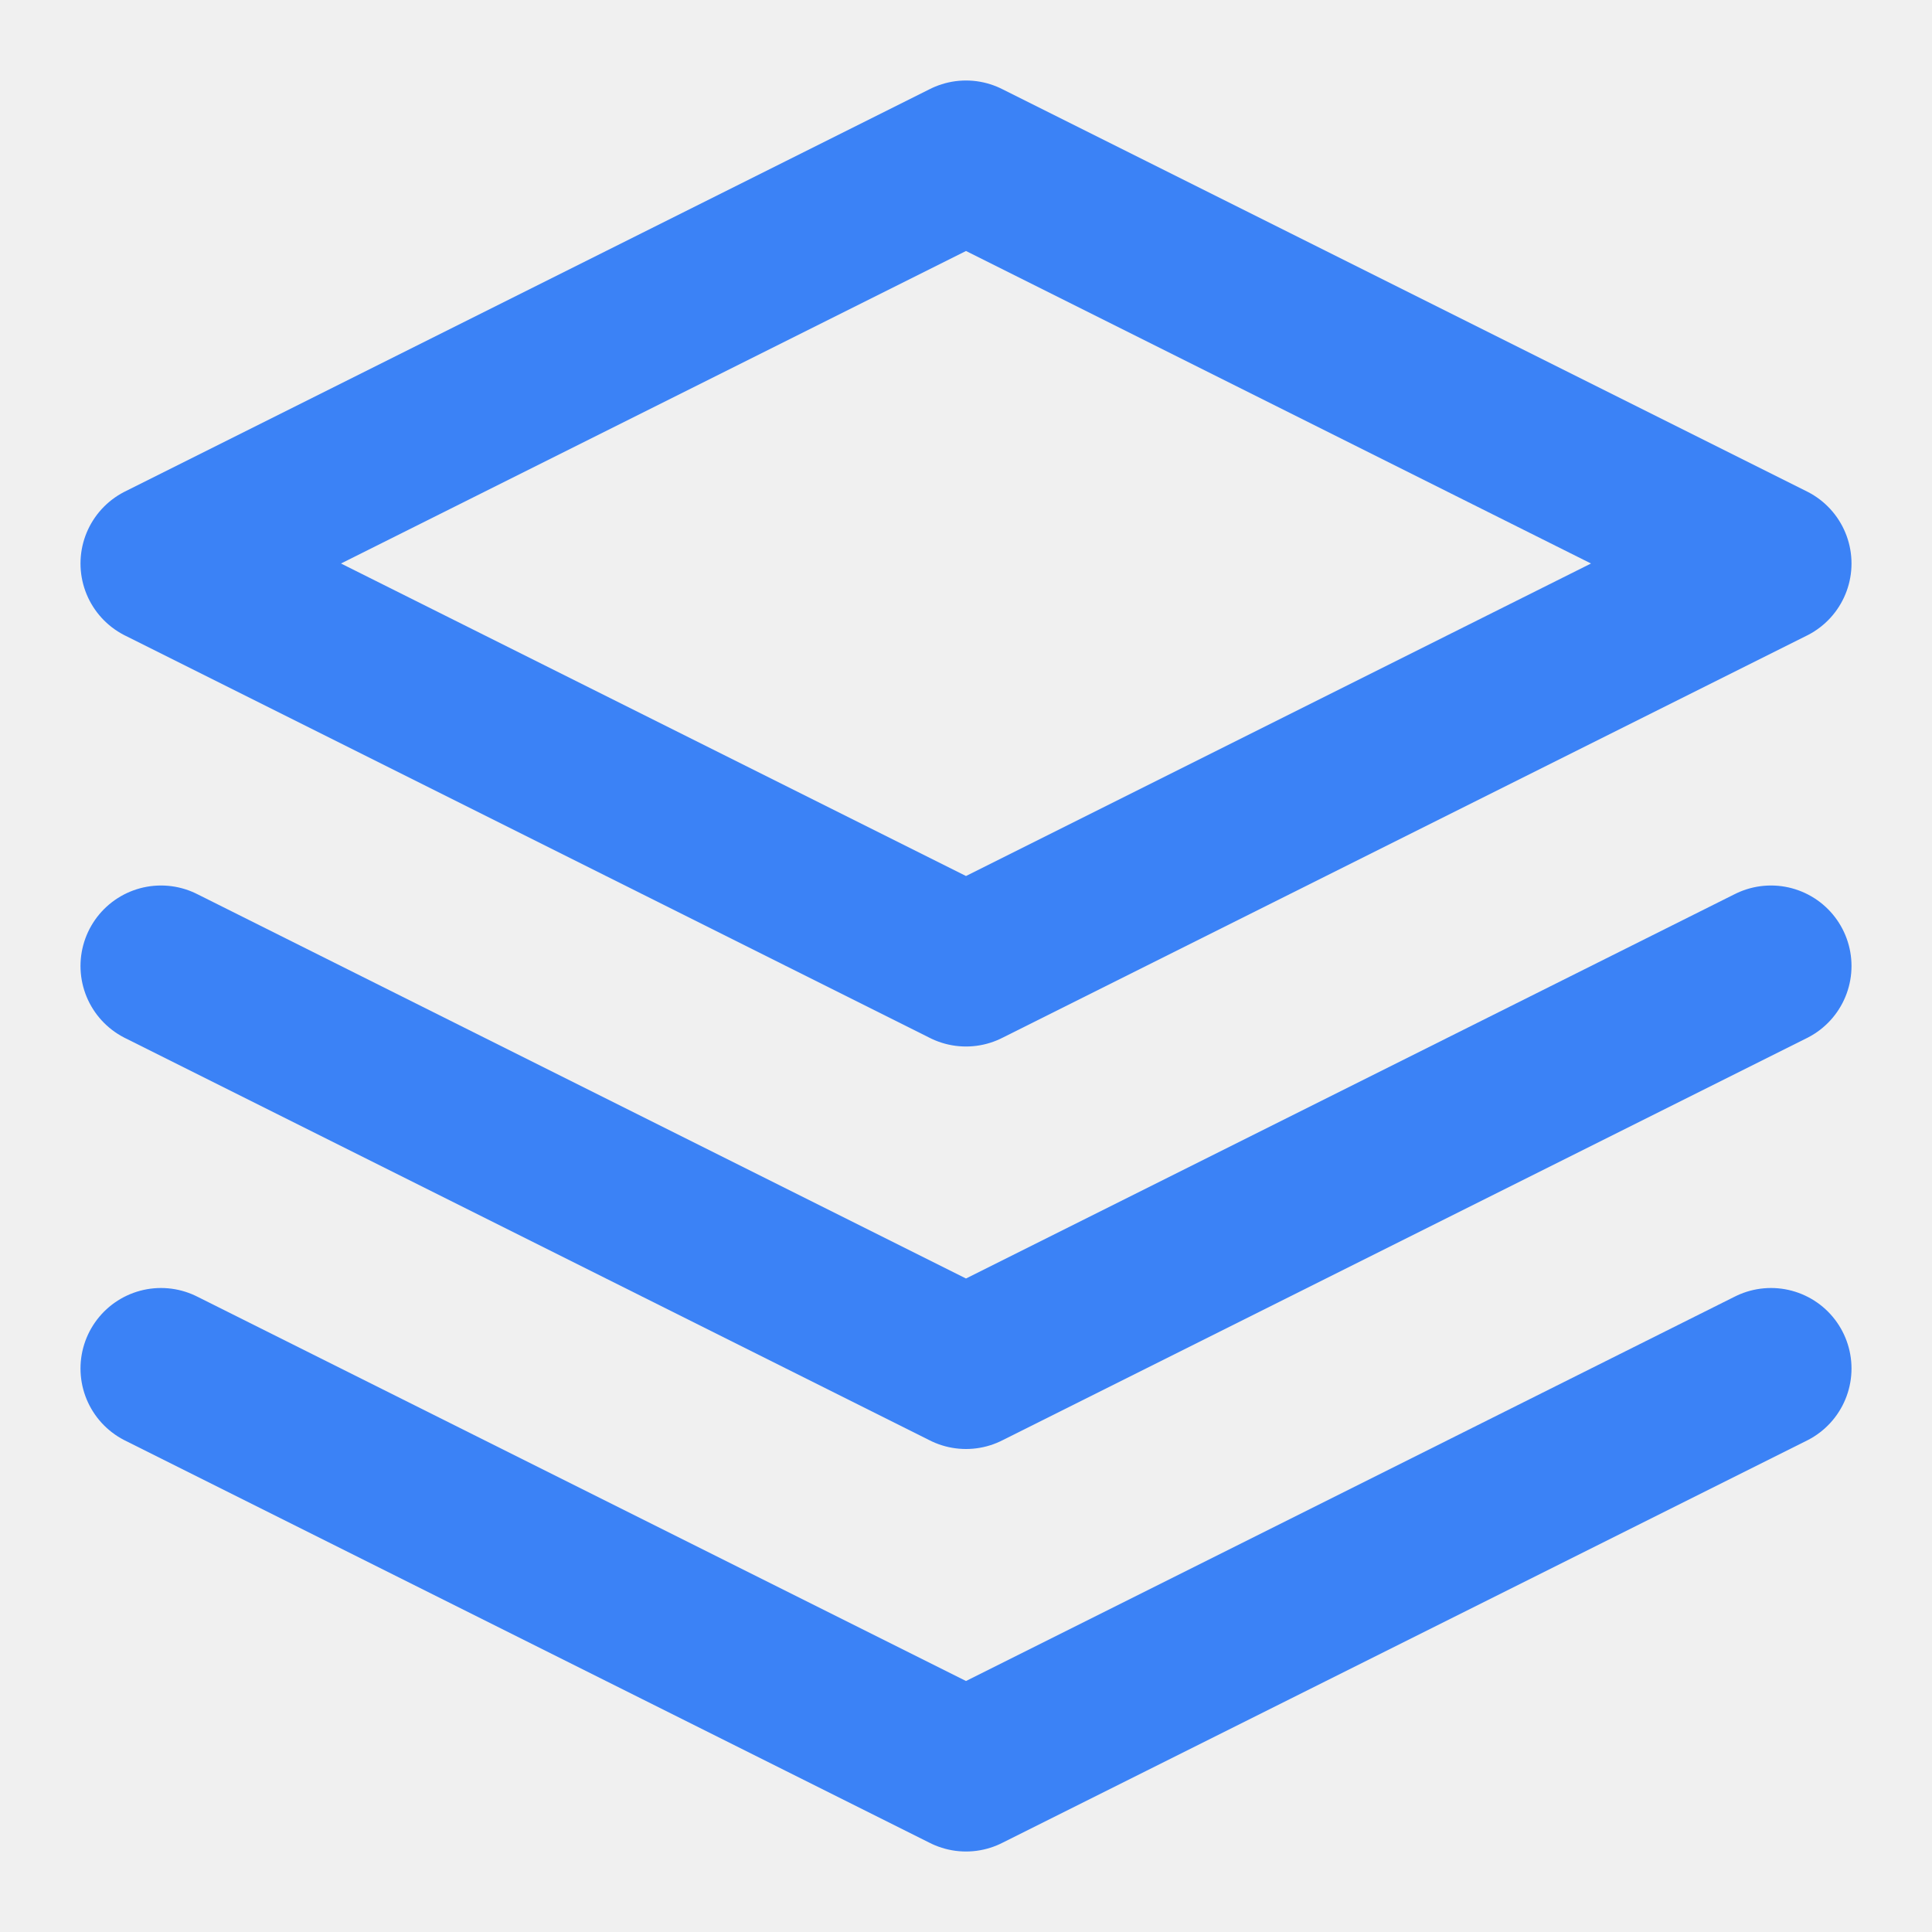
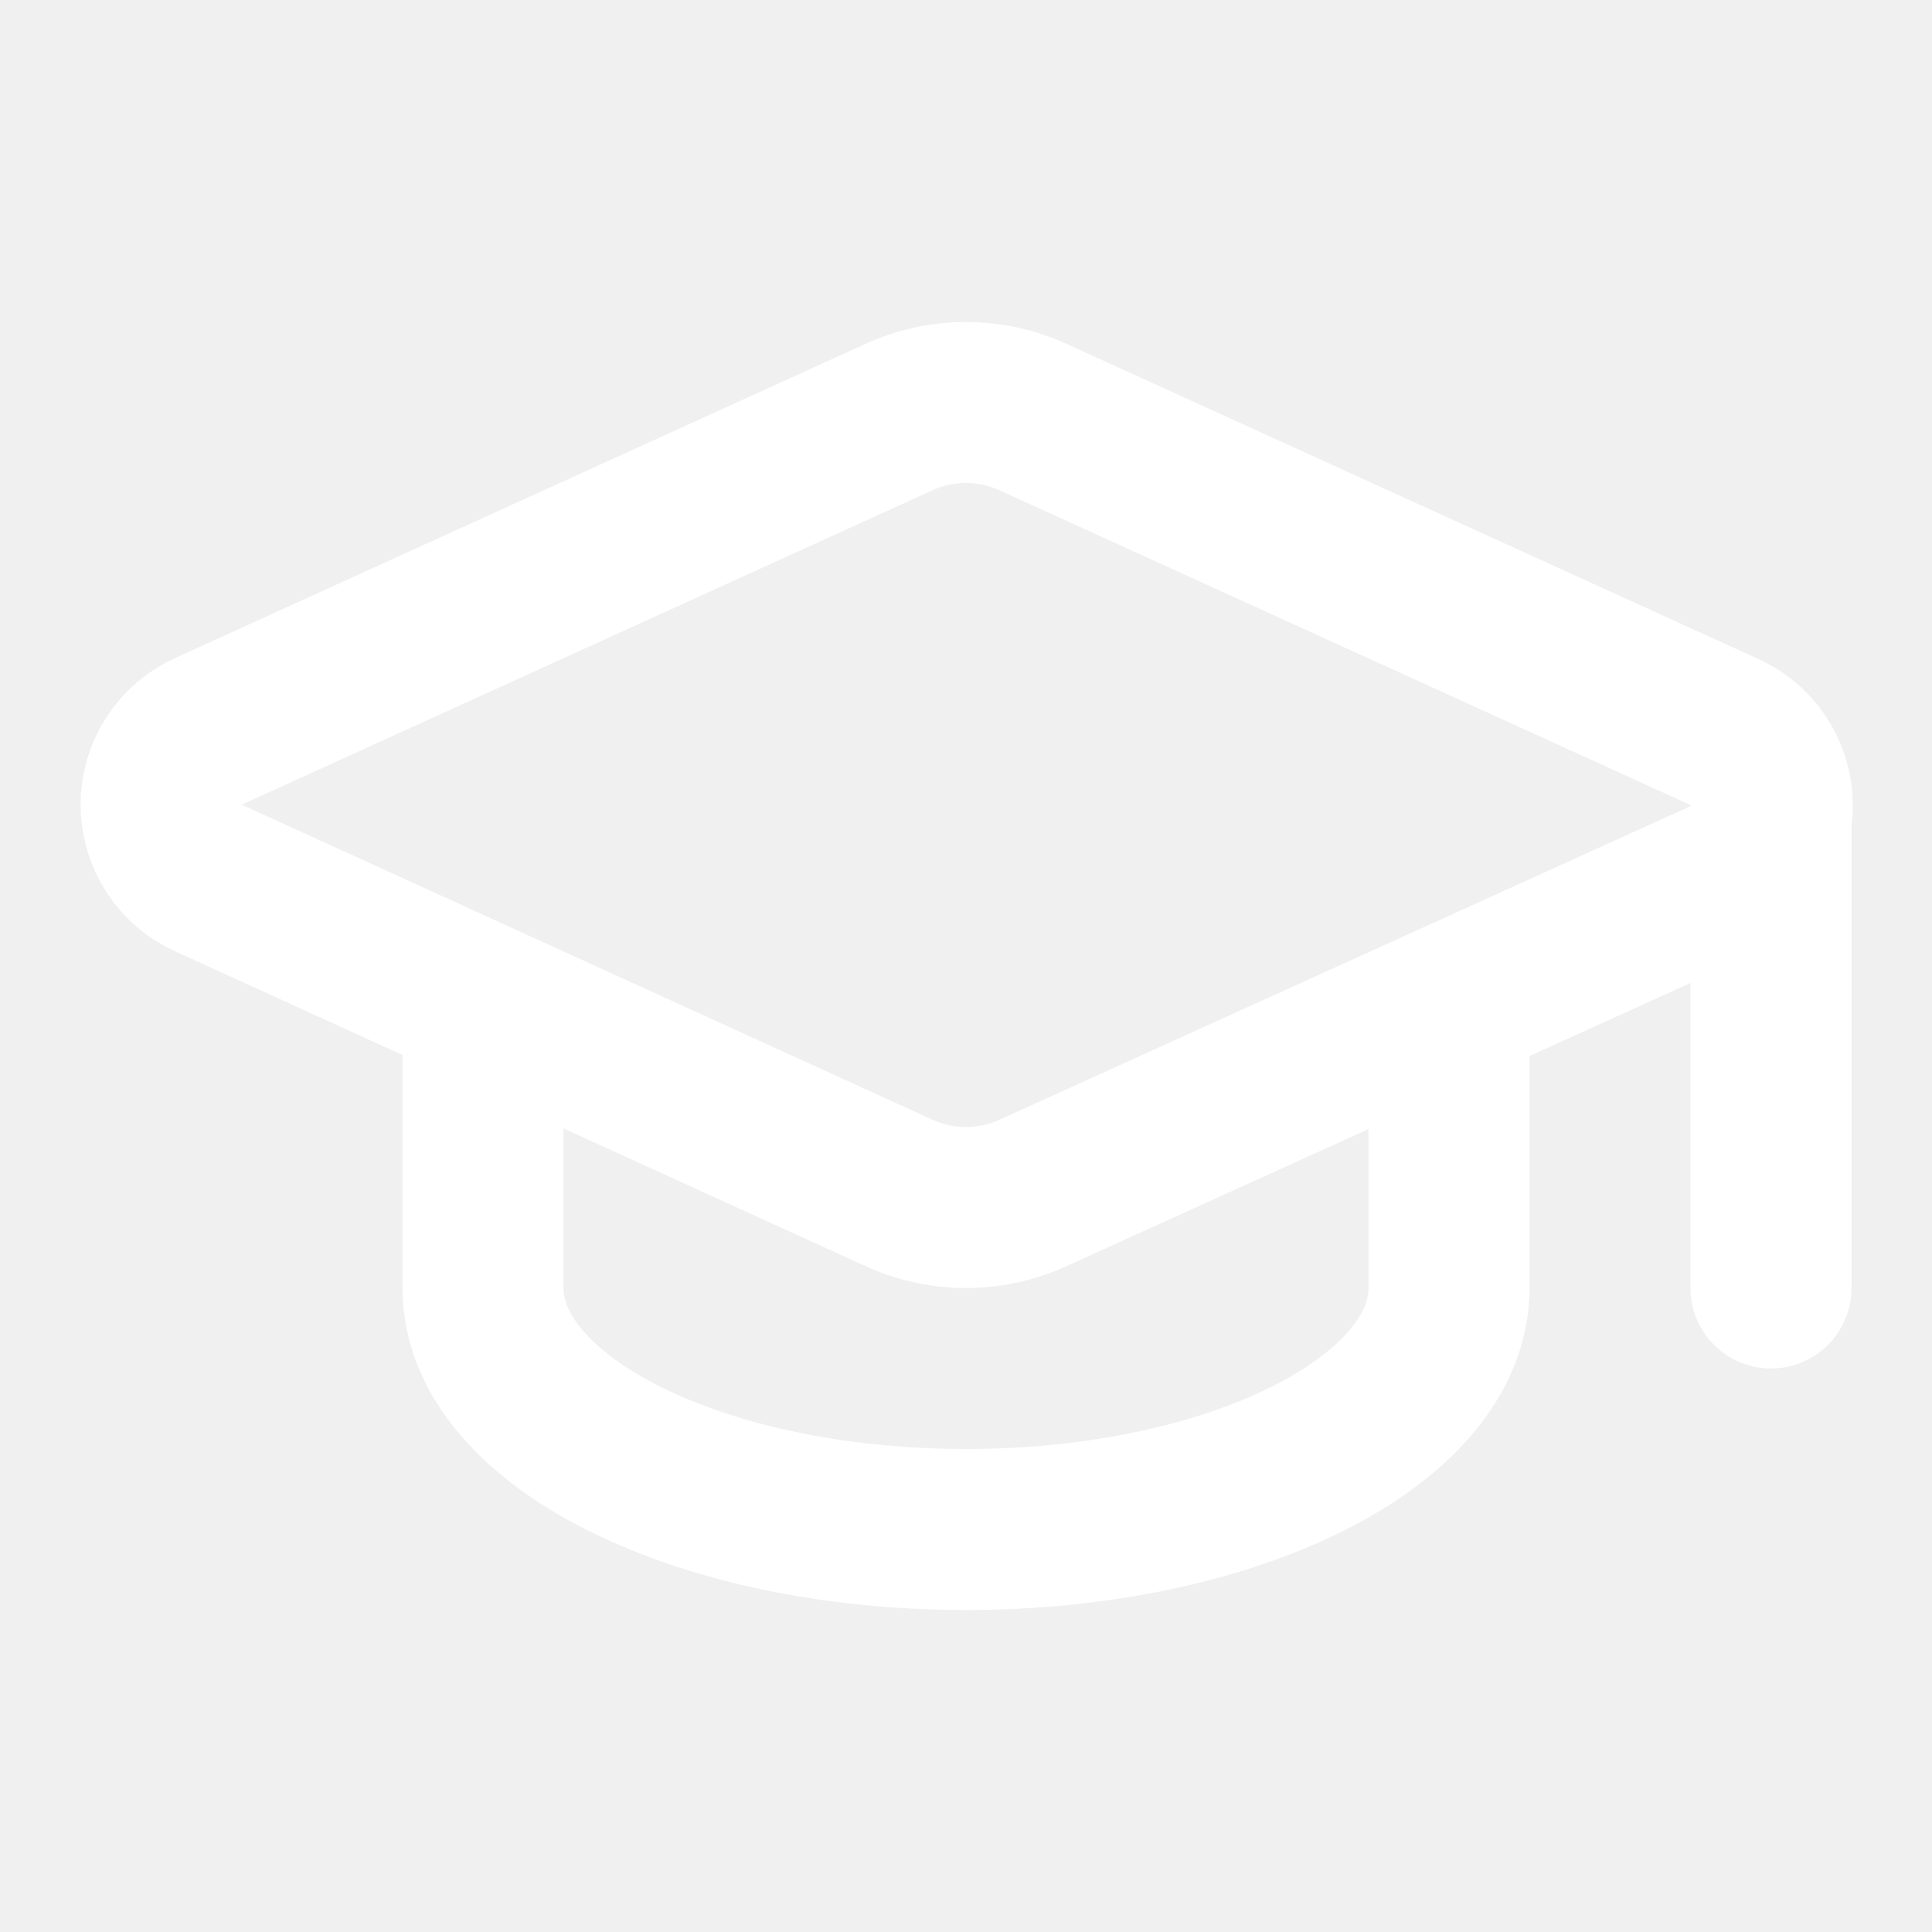
- <svg xmlns="http://www.w3.org/2000/svg" viewBox="0 0 24 24" fill="none" stroke="#3b82f6" stroke-width="2" stroke-linecap="round" stroke-linejoin="round">
-   <polygon points="12 2 2 7 12 12 22 7 12 2" />
-   <polyline points="2 17 12 22 22 17" />
-   <polyline points="2 12 12 17 22 12" />
+ <svg xmlns="http://www.w3.org/2000/svg" viewBox="0 0 24 24" fill="none" stroke="#ffffff" stroke-width="2" stroke-linecap="round" stroke-linejoin="round">
+   <path d="M21.42 10.922a1 1 0 0 0-.019-1.838L12.83 5.18a2 2 0 0 0-1.66 0L2.6 9.08a1 1 0 0 0 0 1.832l8.57 3.908a2 2 0 0 0 1.66 0z" />
+   <path d="M22 10v6" />
+   <path d="M6 12.5V16a6 3 0 0 0 12 0v-3.5" />
</svg>
